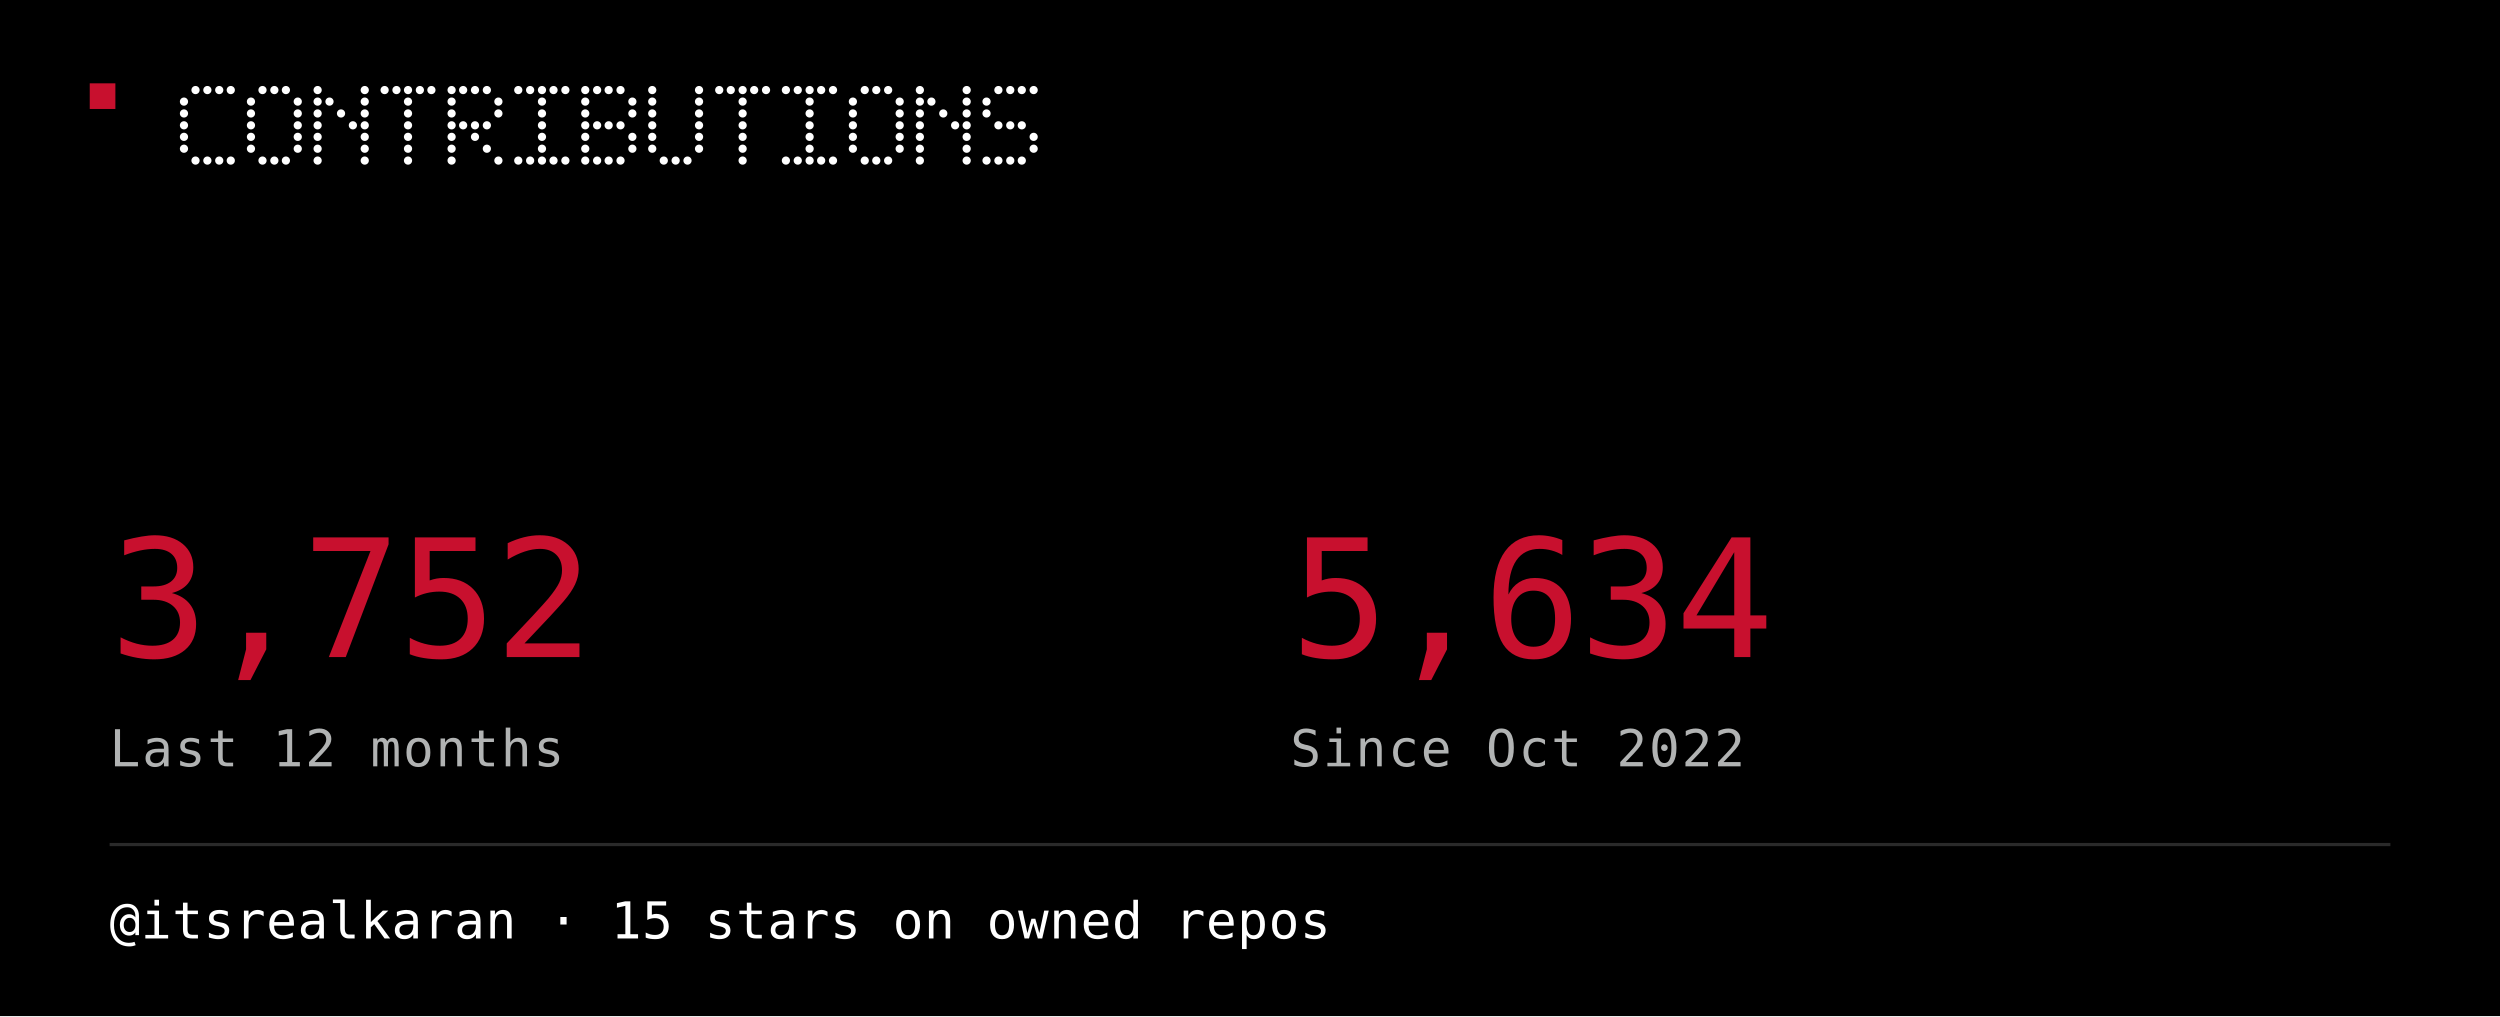
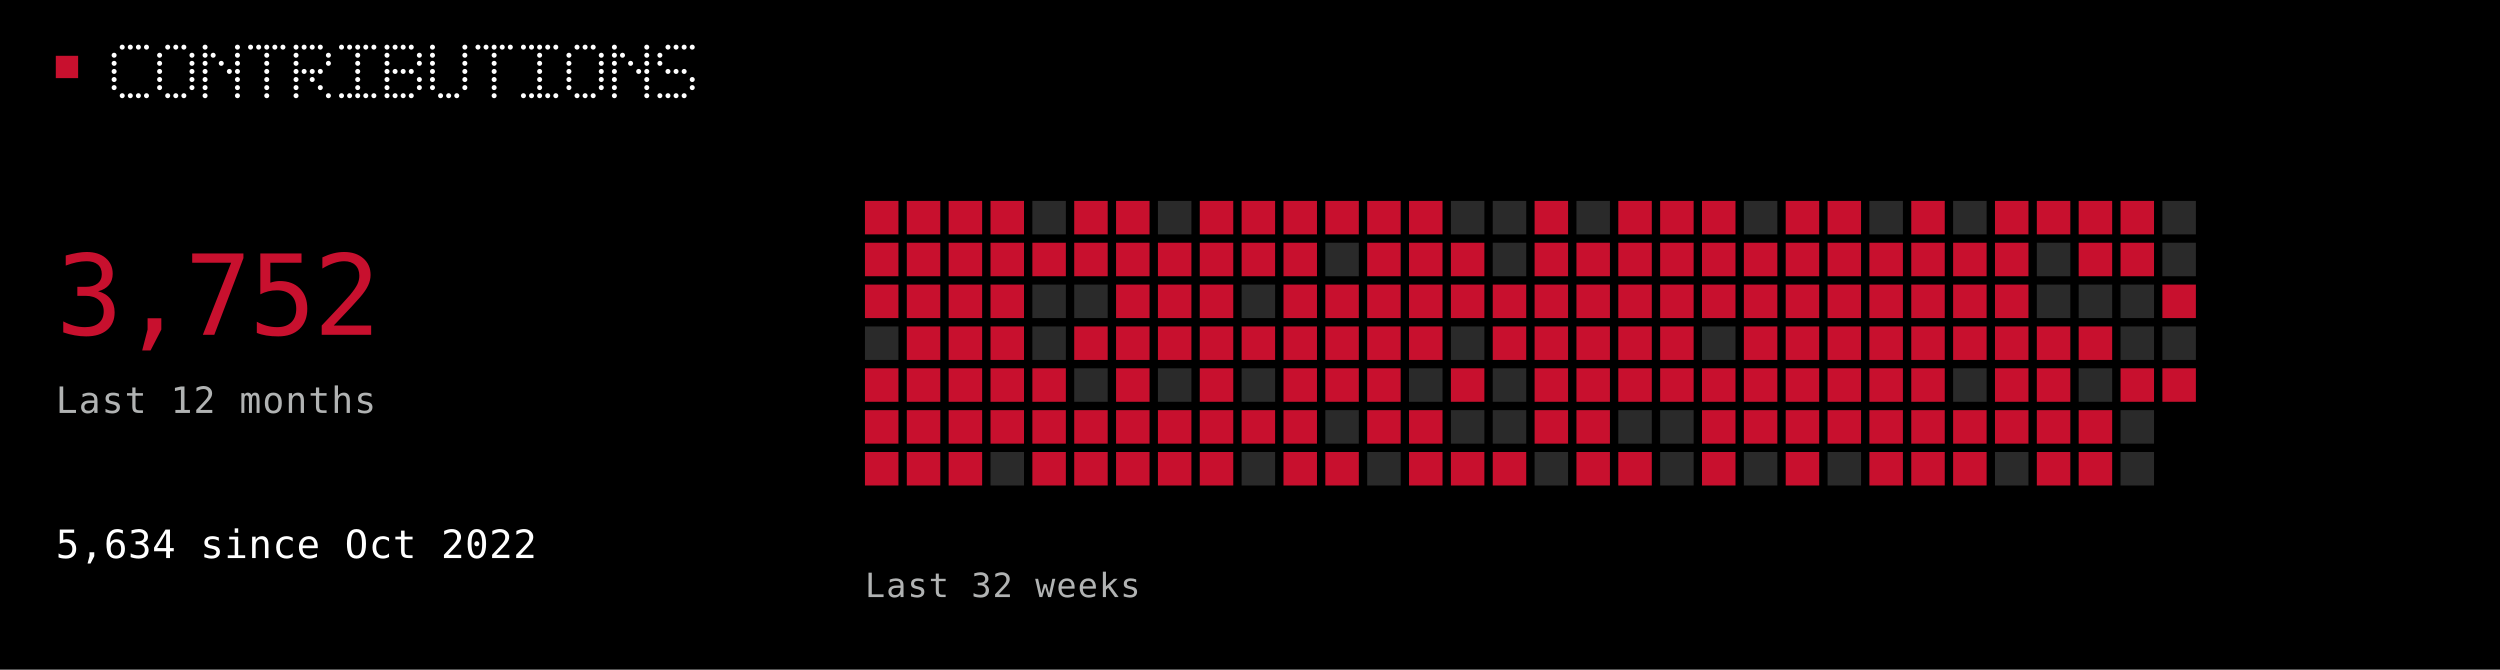
- <svg xmlns="http://www.w3.org/2000/svg" width="780" height="317" viewBox="0 0 780 317" role="img">
-   <rect width="780" height="317" fill="#000000" />
-   <rect x="28" y="26" width="8" height="8" fill="#C8102E" />
-   <circle cx="61.0" cy="28.1" r="1.28" fill="#FFFFFF" />
-   <circle cx="64.7" cy="28.1" r="1.28" fill="#FFFFFF" />
-   <circle cx="68.4" cy="28.1" r="1.28" fill="#FFFFFF" />
-   <circle cx="72.0" cy="28.1" r="1.28" fill="#FFFFFF" />
-   <circle cx="57.4" cy="31.7" r="1.28" fill="#FFFFFF" />
-   <circle cx="57.4" cy="35.4" r="1.28" fill="#FFFFFF" />
-   <circle cx="57.4" cy="39.1" r="1.28" fill="#FFFFFF" />
-   <circle cx="57.4" cy="42.7" r="1.28" fill="#FFFFFF" />
-   <circle cx="57.4" cy="46.4" r="1.28" fill="#FFFFFF" />
-   <circle cx="61.0" cy="50.1" r="1.28" fill="#FFFFFF" />
-   <circle cx="64.7" cy="50.1" r="1.28" fill="#FFFFFF" />
-   <circle cx="68.4" cy="50.1" r="1.28" fill="#FFFFFF" />
-   <circle cx="72.0" cy="50.1" r="1.28" fill="#FFFFFF" />
-   <circle cx="81.9" cy="28.1" r="1.28" fill="#FFFFFF" />
-   <circle cx="85.6" cy="28.1" r="1.28" fill="#FFFFFF" />
-   <circle cx="89.2" cy="28.1" r="1.28" fill="#FFFFFF" />
-   <circle cx="78.3" cy="31.7" r="1.28" fill="#FFFFFF" />
-   <circle cx="92.9" cy="31.7" r="1.28" fill="#FFFFFF" />
-   <circle cx="78.3" cy="35.4" r="1.28" fill="#FFFFFF" />
-   <circle cx="92.9" cy="35.4" r="1.28" fill="#FFFFFF" />
-   <circle cx="78.3" cy="39.1" r="1.28" fill="#FFFFFF" />
-   <circle cx="92.9" cy="39.1" r="1.28" fill="#FFFFFF" />
-   <circle cx="78.3" cy="42.7" r="1.28" fill="#FFFFFF" />
-   <circle cx="92.9" cy="42.7" r="1.28" fill="#FFFFFF" />
-   <circle cx="78.3" cy="46.4" r="1.28" fill="#FFFFFF" />
-   <circle cx="92.9" cy="46.4" r="1.28" fill="#FFFFFF" />
-   <circle cx="81.9" cy="50.1" r="1.28" fill="#FFFFFF" />
-   <circle cx="85.6" cy="50.1" r="1.28" fill="#FFFFFF" />
-   <circle cx="89.2" cy="50.1" r="1.28" fill="#FFFFFF" />
-   <circle cx="99.1" cy="28.1" r="1.28" fill="#FFFFFF" />
-   <circle cx="113.8" cy="28.1" r="1.28" fill="#FFFFFF" />
-   <circle cx="99.1" cy="31.7" r="1.28" fill="#FFFFFF" />
-   <circle cx="102.8" cy="31.7" r="1.28" fill="#FFFFFF" />
-   <circle cx="113.8" cy="31.7" r="1.28" fill="#FFFFFF" />
-   <circle cx="99.1" cy="35.4" r="1.28" fill="#FFFFFF" />
-   <circle cx="106.4" cy="35.4" r="1.28" fill="#FFFFFF" />
-   <circle cx="113.8" cy="35.4" r="1.28" fill="#FFFFFF" />
-   <circle cx="99.1" cy="39.1" r="1.28" fill="#FFFFFF" />
-   <circle cx="110.1" cy="39.1" r="1.28" fill="#FFFFFF" />
-   <circle cx="113.8" cy="39.1" r="1.28" fill="#FFFFFF" />
-   <circle cx="99.1" cy="42.7" r="1.28" fill="#FFFFFF" />
-   <circle cx="113.8" cy="42.7" r="1.28" fill="#FFFFFF" />
-   <circle cx="99.1" cy="46.4" r="1.28" fill="#FFFFFF" />
-   <circle cx="113.8" cy="46.4" r="1.28" fill="#FFFFFF" />
-   <circle cx="99.1" cy="50.1" r="1.28" fill="#FFFFFF" />
-   <circle cx="113.8" cy="50.1" r="1.28" fill="#FFFFFF" />
-   <circle cx="120.0" cy="28.1" r="1.28" fill="#FFFFFF" />
-   <circle cx="123.7" cy="28.1" r="1.28" fill="#FFFFFF" />
-   <circle cx="127.3" cy="28.1" r="1.28" fill="#FFFFFF" />
-   <circle cx="131.0" cy="28.1" r="1.28" fill="#FFFFFF" />
-   <circle cx="134.6" cy="28.1" r="1.28" fill="#FFFFFF" />
-   <circle cx="127.3" cy="31.7" r="1.28" fill="#FFFFFF" />
-   <circle cx="127.3" cy="35.4" r="1.28" fill="#FFFFFF" />
-   <circle cx="127.3" cy="39.1" r="1.28" fill="#FFFFFF" />
-   <circle cx="127.3" cy="42.7" r="1.28" fill="#FFFFFF" />
-   <circle cx="127.3" cy="46.4" r="1.28" fill="#FFFFFF" />
-   <circle cx="127.3" cy="50.1" r="1.28" fill="#FFFFFF" />
-   <circle cx="140.9" cy="28.1" r="1.28" fill="#FFFFFF" />
-   <circle cx="144.5" cy="28.1" r="1.28" fill="#FFFFFF" />
-   <circle cx="148.2" cy="28.1" r="1.28" fill="#FFFFFF" />
-   <circle cx="151.9" cy="28.1" r="1.28" fill="#FFFFFF" />
-   <circle cx="140.9" cy="31.7" r="1.28" fill="#FFFFFF" />
-   <circle cx="155.5" cy="31.7" r="1.28" fill="#FFFFFF" />
-   <circle cx="140.9" cy="35.4" r="1.28" fill="#FFFFFF" />
-   <circle cx="155.5" cy="35.4" r="1.28" fill="#FFFFFF" />
-   <circle cx="140.9" cy="39.1" r="1.28" fill="#FFFFFF" />
-   <circle cx="144.5" cy="39.1" r="1.28" fill="#FFFFFF" />
-   <circle cx="148.2" cy="39.1" r="1.28" fill="#FFFFFF" />
-   <circle cx="151.9" cy="39.1" r="1.28" fill="#FFFFFF" />
-   <circle cx="140.9" cy="42.7" r="1.28" fill="#FFFFFF" />
-   <circle cx="148.2" cy="42.7" r="1.28" fill="#FFFFFF" />
-   <circle cx="140.9" cy="46.4" r="1.28" fill="#FFFFFF" />
-   <circle cx="151.9" cy="46.4" r="1.28" fill="#FFFFFF" />
-   <circle cx="140.9" cy="50.1" r="1.28" fill="#FFFFFF" />
-   <circle cx="155.5" cy="50.1" r="1.28" fill="#FFFFFF" />
-   <circle cx="161.7" cy="28.1" r="1.28" fill="#FFFFFF" />
-   <circle cx="165.4" cy="28.1" r="1.28" fill="#FFFFFF" />
-   <circle cx="169.1" cy="28.1" r="1.28" fill="#FFFFFF" />
-   <circle cx="172.7" cy="28.1" r="1.28" fill="#FFFFFF" />
-   <circle cx="176.4" cy="28.1" r="1.28" fill="#FFFFFF" />
-   <circle cx="169.1" cy="31.7" r="1.28" fill="#FFFFFF" />
-   <circle cx="169.1" cy="35.4" r="1.28" fill="#FFFFFF" />
-   <circle cx="169.1" cy="39.1" r="1.28" fill="#FFFFFF" />
-   <circle cx="169.1" cy="42.7" r="1.28" fill="#FFFFFF" />
-   <circle cx="169.1" cy="46.4" r="1.28" fill="#FFFFFF" />
-   <circle cx="161.7" cy="50.1" r="1.28" fill="#FFFFFF" />
-   <circle cx="165.4" cy="50.1" r="1.28" fill="#FFFFFF" />
-   <circle cx="169.1" cy="50.1" r="1.28" fill="#FFFFFF" />
-   <circle cx="172.7" cy="50.1" r="1.28" fill="#FFFFFF" />
-   <circle cx="176.4" cy="50.1" r="1.28" fill="#FFFFFF" />
-   <circle cx="182.6" cy="28.1" r="1.28" fill="#FFFFFF" />
-   <circle cx="186.3" cy="28.1" r="1.28" fill="#FFFFFF" />
-   <circle cx="189.9" cy="28.1" r="1.28" fill="#FFFFFF" />
-   <circle cx="193.6" cy="28.1" r="1.28" fill="#FFFFFF" />
-   <circle cx="182.6" cy="31.7" r="1.28" fill="#FFFFFF" />
-   <circle cx="197.3" cy="31.7" r="1.28" fill="#FFFFFF" />
-   <circle cx="182.6" cy="35.4" r="1.28" fill="#FFFFFF" />
-   <circle cx="197.3" cy="35.4" r="1.28" fill="#FFFFFF" />
-   <circle cx="182.6" cy="39.1" r="1.28" fill="#FFFFFF" />
-   <circle cx="186.3" cy="39.1" r="1.28" fill="#FFFFFF" />
-   <circle cx="189.9" cy="39.1" r="1.28" fill="#FFFFFF" />
-   <circle cx="193.6" cy="39.1" r="1.28" fill="#FFFFFF" />
-   <circle cx="182.6" cy="42.7" r="1.28" fill="#FFFFFF" />
-   <circle cx="197.3" cy="42.7" r="1.28" fill="#FFFFFF" />
-   <circle cx="182.6" cy="46.4" r="1.28" fill="#FFFFFF" />
-   <circle cx="197.3" cy="46.4" r="1.28" fill="#FFFFFF" />
-   <circle cx="182.6" cy="50.1" r="1.28" fill="#FFFFFF" />
-   <circle cx="186.3" cy="50.1" r="1.28" fill="#FFFFFF" />
-   <circle cx="189.9" cy="50.1" r="1.28" fill="#FFFFFF" />
-   <circle cx="193.6" cy="50.1" r="1.28" fill="#FFFFFF" />
-   <circle cx="203.5" cy="28.1" r="1.28" fill="#FFFFFF" />
-   <circle cx="218.1" cy="28.1" r="1.28" fill="#FFFFFF" />
-   <circle cx="203.5" cy="31.7" r="1.28" fill="#FFFFFF" />
-   <circle cx="218.1" cy="31.7" r="1.28" fill="#FFFFFF" />
-   <circle cx="203.5" cy="35.4" r="1.28" fill="#FFFFFF" />
-   <circle cx="218.1" cy="35.4" r="1.28" fill="#FFFFFF" />
-   <circle cx="203.5" cy="39.1" r="1.28" fill="#FFFFFF" />
-   <circle cx="218.1" cy="39.1" r="1.28" fill="#FFFFFF" />
-   <circle cx="203.5" cy="42.7" r="1.28" fill="#FFFFFF" />
-   <circle cx="218.1" cy="42.7" r="1.28" fill="#FFFFFF" />
-   <circle cx="203.5" cy="46.4" r="1.28" fill="#FFFFFF" />
-   <circle cx="218.1" cy="46.4" r="1.28" fill="#FFFFFF" />
-   <circle cx="207.1" cy="50.1" r="1.28" fill="#FFFFFF" />
-   <circle cx="210.8" cy="50.1" r="1.28" fill="#FFFFFF" />
-   <circle cx="214.5" cy="50.1" r="1.28" fill="#FFFFFF" />
-   <circle cx="224.4" cy="28.1" r="1.28" fill="#FFFFFF" />
-   <circle cx="228.0" cy="28.1" r="1.28" fill="#FFFFFF" />
-   <circle cx="231.7" cy="28.1" r="1.28" fill="#FFFFFF" />
-   <circle cx="235.3" cy="28.1" r="1.28" fill="#FFFFFF" />
-   <circle cx="239.0" cy="28.1" r="1.28" fill="#FFFFFF" />
-   <circle cx="231.7" cy="31.7" r="1.28" fill="#FFFFFF" />
-   <circle cx="231.7" cy="35.4" r="1.28" fill="#FFFFFF" />
-   <circle cx="231.7" cy="39.1" r="1.28" fill="#FFFFFF" />
-   <circle cx="231.7" cy="42.7" r="1.28" fill="#FFFFFF" />
-   <circle cx="231.7" cy="46.4" r="1.28" fill="#FFFFFF" />
-   <circle cx="231.7" cy="50.1" r="1.28" fill="#FFFFFF" />
-   <circle cx="245.2" cy="28.1" r="1.28" fill="#FFFFFF" />
-   <circle cx="248.9" cy="28.1" r="1.28" fill="#FFFFFF" />
-   <circle cx="252.6" cy="28.1" r="1.28" fill="#FFFFFF" />
-   <circle cx="256.2" cy="28.1" r="1.28" fill="#FFFFFF" />
-   <circle cx="259.9" cy="28.1" r="1.28" fill="#FFFFFF" />
-   <circle cx="252.6" cy="31.7" r="1.28" fill="#FFFFFF" />
-   <circle cx="252.6" cy="35.4" r="1.28" fill="#FFFFFF" />
-   <circle cx="252.6" cy="39.1" r="1.28" fill="#FFFFFF" />
-   <circle cx="252.6" cy="42.7" r="1.28" fill="#FFFFFF" />
-   <circle cx="252.6" cy="46.4" r="1.28" fill="#FFFFFF" />
-   <circle cx="245.2" cy="50.1" r="1.28" fill="#FFFFFF" />
-   <circle cx="248.9" cy="50.1" r="1.28" fill="#FFFFFF" />
-   <circle cx="252.6" cy="50.1" r="1.28" fill="#FFFFFF" />
-   <circle cx="256.2" cy="50.1" r="1.28" fill="#FFFFFF" />
-   <circle cx="259.9" cy="50.1" r="1.28" fill="#FFFFFF" />
-   <circle cx="269.8" cy="28.1" r="1.28" fill="#FFFFFF" />
-   <circle cx="273.4" cy="28.1" r="1.28" fill="#FFFFFF" />
-   <circle cx="277.1" cy="28.1" r="1.28" fill="#FFFFFF" />
-   <circle cx="266.1" cy="31.7" r="1.28" fill="#FFFFFF" />
-   <circle cx="280.7" cy="31.7" r="1.28" fill="#FFFFFF" />
-   <circle cx="266.1" cy="35.4" r="1.28" fill="#FFFFFF" />
-   <circle cx="280.7" cy="35.4" r="1.28" fill="#FFFFFF" />
-   <circle cx="266.1" cy="39.1" r="1.28" fill="#FFFFFF" />
-   <circle cx="280.7" cy="39.1" r="1.28" fill="#FFFFFF" />
-   <circle cx="266.1" cy="42.7" r="1.28" fill="#FFFFFF" />
-   <circle cx="280.7" cy="42.7" r="1.28" fill="#FFFFFF" />
-   <circle cx="266.1" cy="46.4" r="1.28" fill="#FFFFFF" />
-   <circle cx="280.7" cy="46.4" r="1.28" fill="#FFFFFF" />
-   <circle cx="269.8" cy="50.1" r="1.28" fill="#FFFFFF" />
-   <circle cx="273.4" cy="50.1" r="1.28" fill="#FFFFFF" />
-   <circle cx="277.1" cy="50.1" r="1.28" fill="#FFFFFF" />
-   <circle cx="287.0" cy="28.1" r="1.28" fill="#FFFFFF" />
-   <circle cx="301.6" cy="28.1" r="1.28" fill="#FFFFFF" />
-   <circle cx="287.0" cy="31.7" r="1.28" fill="#FFFFFF" />
-   <circle cx="290.6" cy="31.7" r="1.28" fill="#FFFFFF" />
-   <circle cx="301.6" cy="31.7" r="1.28" fill="#FFFFFF" />
-   <circle cx="287.0" cy="35.4" r="1.28" fill="#FFFFFF" />
-   <circle cx="294.3" cy="35.4" r="1.28" fill="#FFFFFF" />
-   <circle cx="301.6" cy="35.4" r="1.28" fill="#FFFFFF" />
-   <circle cx="287.0" cy="39.1" r="1.28" fill="#FFFFFF" />
-   <circle cx="298.0" cy="39.1" r="1.28" fill="#FFFFFF" />
-   <circle cx="301.6" cy="39.1" r="1.28" fill="#FFFFFF" />
-   <circle cx="287.0" cy="42.7" r="1.28" fill="#FFFFFF" />
-   <circle cx="301.6" cy="42.7" r="1.28" fill="#FFFFFF" />
-   <circle cx="287.0" cy="46.4" r="1.28" fill="#FFFFFF" />
-   <circle cx="301.6" cy="46.4" r="1.28" fill="#FFFFFF" />
-   <circle cx="287.0" cy="50.1" r="1.28" fill="#FFFFFF" />
-   <circle cx="301.6" cy="50.1" r="1.28" fill="#FFFFFF" />
-   <circle cx="311.5" cy="28.1" r="1.28" fill="#FFFFFF" />
-   <circle cx="315.2" cy="28.1" r="1.28" fill="#FFFFFF" />
-   <circle cx="318.8" cy="28.1" r="1.28" fill="#FFFFFF" />
-   <circle cx="322.5" cy="28.1" r="1.28" fill="#FFFFFF" />
-   <circle cx="307.8" cy="31.7" r="1.28" fill="#FFFFFF" />
-   <circle cx="307.8" cy="35.4" r="1.28" fill="#FFFFFF" />
-   <circle cx="311.5" cy="39.1" r="1.28" fill="#FFFFFF" />
-   <circle cx="315.2" cy="39.1" r="1.28" fill="#FFFFFF" />
-   <circle cx="318.8" cy="39.1" r="1.28" fill="#FFFFFF" />
-   <circle cx="322.5" cy="42.7" r="1.28" fill="#FFFFFF" />
-   <circle cx="322.5" cy="46.4" r="1.28" fill="#FFFFFF" />
-   <circle cx="307.8" cy="50.1" r="1.28" fill="#FFFFFF" />
-   <circle cx="311.5" cy="50.1" r="1.28" fill="#FFFFFF" />
-   <circle cx="315.2" cy="50.1" r="1.28" fill="#FFFFFF" />
-   <circle cx="318.8" cy="50.1" r="1.28" fill="#FFFFFF" />
-   <text x="34.2" y="205.0" fill="#C8102E" font-family="ui-monospace, Geist Mono, monospace" font-size="51.2" letter-spacing="-0.8" dominant-baseline="auto">3,752</text>
-   <text x="402.6" y="205.0" fill="#C8102E" font-family="ui-monospace, Geist Mono, monospace" font-size="51.2" letter-spacing="-0.8" dominant-baseline="auto">5,634</text>
-   <text x="34.2" y="239.1" fill="#B1B3B3" font-family="ui-monospace, Geist Mono, monospace" font-size="15.9" letter-spacing="0.6" dominant-baseline="auto">Last 12 months</text>
-   <text x="402.6" y="239.1" fill="#B1B3B3" font-family="ui-monospace, Geist Mono, monospace" font-size="15.9" letter-spacing="0.6" dominant-baseline="auto">Since Oct 2022</text>
-   <line x1="34.2" y1="263.5" x2="745.8" y2="263.5" stroke="#2A2A2A" />
-   <text x="34.2" y="292.8" fill="#FFFFFF" font-family="ui-monospace, Geist Mono, monospace" font-size="15.9" letter-spacing="0.2" dominant-baseline="auto">@itsrealkaran · 15 stars on owned repos</text>
+ <svg xmlns="http://www.w3.org/2000/svg" width="896" height="240" viewBox="0 0 896 240" role="img">
+   <rect width="896" height="240" fill="#000000" />
+   <rect x="20" y="20" width="8" height="8" fill="#C8102E" />
+   <circle cx="43.8" cy="16.9" r="0.90" fill="#FFFFFF" />
+   <circle cx="46.7" cy="16.9" r="0.90" fill="#FFFFFF" />
+   <circle cx="49.6" cy="16.9" r="0.90" fill="#FFFFFF" />
+   <circle cx="52.5" cy="16.9" r="0.90" fill="#FFFFFF" />
+   <circle cx="40.9" cy="19.8" r="0.90" fill="#FFFFFF" />
+   <circle cx="40.9" cy="22.7" r="0.90" fill="#FFFFFF" />
+   <circle cx="40.9" cy="25.6" r="0.90" fill="#FFFFFF" />
+   <circle cx="40.9" cy="28.5" r="0.90" fill="#FFFFFF" />
+   <circle cx="40.9" cy="31.4" r="0.90" fill="#FFFFFF" />
+   <circle cx="43.8" cy="34.3" r="0.90" fill="#FFFFFF" />
+   <circle cx="46.7" cy="34.3" r="0.90" fill="#FFFFFF" />
+   <circle cx="49.6" cy="34.3" r="0.90" fill="#FFFFFF" />
+   <circle cx="52.5" cy="34.3" r="0.90" fill="#FFFFFF" />
+   <circle cx="60.1" cy="16.9" r="0.90" fill="#FFFFFF" />
+   <circle cx="63.0" cy="16.9" r="0.90" fill="#FFFFFF" />
+   <circle cx="65.9" cy="16.9" r="0.90" fill="#FFFFFF" />
+   <circle cx="57.2" cy="19.8" r="0.90" fill="#FFFFFF" />
+   <circle cx="68.8" cy="19.8" r="0.90" fill="#FFFFFF" />
+   <circle cx="57.2" cy="22.7" r="0.90" fill="#FFFFFF" />
+   <circle cx="68.8" cy="22.7" r="0.90" fill="#FFFFFF" />
+   <circle cx="57.2" cy="25.6" r="0.90" fill="#FFFFFF" />
+   <circle cx="68.8" cy="25.6" r="0.90" fill="#FFFFFF" />
+   <circle cx="57.2" cy="28.5" r="0.90" fill="#FFFFFF" />
+   <circle cx="68.8" cy="28.5" r="0.90" fill="#FFFFFF" />
+   <circle cx="57.2" cy="31.4" r="0.90" fill="#FFFFFF" />
+   <circle cx="68.8" cy="31.4" r="0.90" fill="#FFFFFF" />
+   <circle cx="60.1" cy="34.3" r="0.90" fill="#FFFFFF" />
+   <circle cx="63.0" cy="34.3" r="0.90" fill="#FFFFFF" />
+   <circle cx="65.9" cy="34.3" r="0.90" fill="#FFFFFF" />
+   <circle cx="73.5" cy="16.9" r="0.90" fill="#FFFFFF" />
+   <circle cx="85.1" cy="16.9" r="0.90" fill="#FFFFFF" />
+   <circle cx="73.5" cy="19.8" r="0.90" fill="#FFFFFF" />
+   <circle cx="76.4" cy="19.8" r="0.90" fill="#FFFFFF" />
+   <circle cx="85.1" cy="19.8" r="0.90" fill="#FFFFFF" />
+   <circle cx="73.5" cy="22.7" r="0.90" fill="#FFFFFF" />
+   <circle cx="79.3" cy="22.7" r="0.90" fill="#FFFFFF" />
+   <circle cx="85.1" cy="22.7" r="0.90" fill="#FFFFFF" />
+   <circle cx="73.5" cy="25.6" r="0.90" fill="#FFFFFF" />
+   <circle cx="82.2" cy="25.6" r="0.90" fill="#FFFFFF" />
+   <circle cx="85.1" cy="25.6" r="0.90" fill="#FFFFFF" />
+   <circle cx="73.5" cy="28.5" r="0.90" fill="#FFFFFF" />
+   <circle cx="85.1" cy="28.5" r="0.90" fill="#FFFFFF" />
+   <circle cx="73.5" cy="31.4" r="0.90" fill="#FFFFFF" />
+   <circle cx="85.1" cy="31.4" r="0.90" fill="#FFFFFF" />
+   <circle cx="73.5" cy="34.3" r="0.90" fill="#FFFFFF" />
+   <circle cx="85.1" cy="34.3" r="0.90" fill="#FFFFFF" />
+   <circle cx="89.8" cy="16.9" r="0.90" fill="#FFFFFF" />
+   <circle cx="92.7" cy="16.9" r="0.90" fill="#FFFFFF" />
+   <circle cx="95.6" cy="16.9" r="0.90" fill="#FFFFFF" />
+   <circle cx="98.5" cy="16.9" r="0.90" fill="#FFFFFF" />
+   <circle cx="101.4" cy="16.9" r="0.90" fill="#FFFFFF" />
+   <circle cx="95.6" cy="19.8" r="0.90" fill="#FFFFFF" />
+   <circle cx="95.6" cy="22.7" r="0.90" fill="#FFFFFF" />
+   <circle cx="95.6" cy="25.6" r="0.90" fill="#FFFFFF" />
+   <circle cx="95.6" cy="28.5" r="0.90" fill="#FFFFFF" />
+   <circle cx="95.6" cy="31.4" r="0.90" fill="#FFFFFF" />
+   <circle cx="95.6" cy="34.3" r="0.90" fill="#FFFFFF" />
+   <circle cx="106.1" cy="16.9" r="0.90" fill="#FFFFFF" />
+   <circle cx="109.0" cy="16.9" r="0.90" fill="#FFFFFF" />
+   <circle cx="111.9" cy="16.9" r="0.90" fill="#FFFFFF" />
+   <circle cx="114.8" cy="16.9" r="0.90" fill="#FFFFFF" />
+   <circle cx="106.1" cy="19.8" r="0.90" fill="#FFFFFF" />
+   <circle cx="117.7" cy="19.8" r="0.90" fill="#FFFFFF" />
+   <circle cx="106.1" cy="22.7" r="0.90" fill="#FFFFFF" />
+   <circle cx="117.7" cy="22.7" r="0.90" fill="#FFFFFF" />
+   <circle cx="106.1" cy="25.6" r="0.90" fill="#FFFFFF" />
+   <circle cx="109.0" cy="25.6" r="0.90" fill="#FFFFFF" />
+   <circle cx="111.9" cy="25.6" r="0.90" fill="#FFFFFF" />
+   <circle cx="114.8" cy="25.6" r="0.90" fill="#FFFFFF" />
+   <circle cx="106.1" cy="28.5" r="0.90" fill="#FFFFFF" />
+   <circle cx="111.9" cy="28.5" r="0.90" fill="#FFFFFF" />
+   <circle cx="106.1" cy="31.4" r="0.90" fill="#FFFFFF" />
+   <circle cx="114.8" cy="31.4" r="0.90" fill="#FFFFFF" />
+   <circle cx="106.1" cy="34.3" r="0.90" fill="#FFFFFF" />
+   <circle cx="117.7" cy="34.3" r="0.90" fill="#FFFFFF" />
+   <circle cx="122.4" cy="16.9" r="0.90" fill="#FFFFFF" />
+   <circle cx="125.3" cy="16.9" r="0.90" fill="#FFFFFF" />
+   <circle cx="128.2" cy="16.9" r="0.90" fill="#FFFFFF" />
+   <circle cx="131.1" cy="16.9" r="0.90" fill="#FFFFFF" />
+   <circle cx="134.0" cy="16.9" r="0.90" fill="#FFFFFF" />
+   <circle cx="128.2" cy="19.8" r="0.90" fill="#FFFFFF" />
+   <circle cx="128.2" cy="22.7" r="0.90" fill="#FFFFFF" />
+   <circle cx="128.2" cy="25.6" r="0.90" fill="#FFFFFF" />
+   <circle cx="128.2" cy="28.5" r="0.90" fill="#FFFFFF" />
+   <circle cx="128.2" cy="31.4" r="0.90" fill="#FFFFFF" />
+   <circle cx="122.4" cy="34.3" r="0.90" fill="#FFFFFF" />
+   <circle cx="125.3" cy="34.3" r="0.90" fill="#FFFFFF" />
+   <circle cx="128.2" cy="34.3" r="0.90" fill="#FFFFFF" />
+   <circle cx="131.1" cy="34.3" r="0.90" fill="#FFFFFF" />
+   <circle cx="134.0" cy="34.3" r="0.90" fill="#FFFFFF" />
+   <circle cx="138.7" cy="16.9" r="0.90" fill="#FFFFFF" />
+   <circle cx="141.6" cy="16.9" r="0.90" fill="#FFFFFF" />
+   <circle cx="144.5" cy="16.9" r="0.90" fill="#FFFFFF" />
+   <circle cx="147.4" cy="16.9" r="0.90" fill="#FFFFFF" />
+   <circle cx="138.7" cy="19.8" r="0.90" fill="#FFFFFF" />
+   <circle cx="150.3" cy="19.8" r="0.90" fill="#FFFFFF" />
+   <circle cx="138.7" cy="22.7" r="0.90" fill="#FFFFFF" />
+   <circle cx="150.3" cy="22.7" r="0.90" fill="#FFFFFF" />
+   <circle cx="138.7" cy="25.6" r="0.90" fill="#FFFFFF" />
+   <circle cx="141.6" cy="25.6" r="0.90" fill="#FFFFFF" />
+   <circle cx="144.5" cy="25.6" r="0.90" fill="#FFFFFF" />
+   <circle cx="147.4" cy="25.6" r="0.90" fill="#FFFFFF" />
+   <circle cx="138.7" cy="28.5" r="0.90" fill="#FFFFFF" />
+   <circle cx="150.3" cy="28.5" r="0.90" fill="#FFFFFF" />
+   <circle cx="138.7" cy="31.4" r="0.90" fill="#FFFFFF" />
+   <circle cx="150.3" cy="31.4" r="0.90" fill="#FFFFFF" />
+   <circle cx="138.7" cy="34.3" r="0.90" fill="#FFFFFF" />
+   <circle cx="141.6" cy="34.3" r="0.90" fill="#FFFFFF" />
+   <circle cx="144.5" cy="34.3" r="0.90" fill="#FFFFFF" />
+   <circle cx="147.4" cy="34.3" r="0.90" fill="#FFFFFF" />
+   <circle cx="155.0" cy="16.9" r="0.90" fill="#FFFFFF" />
+   <circle cx="166.6" cy="16.9" r="0.90" fill="#FFFFFF" />
+   <circle cx="155.0" cy="19.8" r="0.90" fill="#FFFFFF" />
+   <circle cx="166.6" cy="19.8" r="0.90" fill="#FFFFFF" />
+   <circle cx="155.0" cy="22.7" r="0.90" fill="#FFFFFF" />
+   <circle cx="166.6" cy="22.7" r="0.90" fill="#FFFFFF" />
+   <circle cx="155.0" cy="25.6" r="0.90" fill="#FFFFFF" />
+   <circle cx="166.6" cy="25.6" r="0.90" fill="#FFFFFF" />
+   <circle cx="155.0" cy="28.5" r="0.90" fill="#FFFFFF" />
+   <circle cx="166.6" cy="28.5" r="0.90" fill="#FFFFFF" />
+   <circle cx="155.0" cy="31.4" r="0.90" fill="#FFFFFF" />
+   <circle cx="166.6" cy="31.4" r="0.90" fill="#FFFFFF" />
+   <circle cx="157.9" cy="34.3" r="0.90" fill="#FFFFFF" />
+   <circle cx="160.8" cy="34.3" r="0.90" fill="#FFFFFF" />
+   <circle cx="163.7" cy="34.3" r="0.90" fill="#FFFFFF" />
+   <circle cx="171.3" cy="16.9" r="0.90" fill="#FFFFFF" />
+   <circle cx="174.2" cy="16.9" r="0.90" fill="#FFFFFF" />
+   <circle cx="177.1" cy="16.9" r="0.90" fill="#FFFFFF" />
+   <circle cx="180.0" cy="16.9" r="0.90" fill="#FFFFFF" />
+   <circle cx="182.9" cy="16.9" r="0.90" fill="#FFFFFF" />
+   <circle cx="177.1" cy="19.8" r="0.90" fill="#FFFFFF" />
+   <circle cx="177.1" cy="22.7" r="0.90" fill="#FFFFFF" />
+   <circle cx="177.1" cy="25.6" r="0.90" fill="#FFFFFF" />
+   <circle cx="177.1" cy="28.5" r="0.90" fill="#FFFFFF" />
+   <circle cx="177.1" cy="31.4" r="0.90" fill="#FFFFFF" />
+   <circle cx="177.1" cy="34.3" r="0.90" fill="#FFFFFF" />
+   <circle cx="187.6" cy="16.9" r="0.90" fill="#FFFFFF" />
+   <circle cx="190.5" cy="16.9" r="0.90" fill="#FFFFFF" />
+   <circle cx="193.4" cy="16.9" r="0.90" fill="#FFFFFF" />
+   <circle cx="196.3" cy="16.9" r="0.90" fill="#FFFFFF" />
+   <circle cx="199.2" cy="16.9" r="0.90" fill="#FFFFFF" />
+   <circle cx="193.4" cy="19.8" r="0.90" fill="#FFFFFF" />
+   <circle cx="193.4" cy="22.7" r="0.90" fill="#FFFFFF" />
+   <circle cx="193.4" cy="25.6" r="0.90" fill="#FFFFFF" />
+   <circle cx="193.4" cy="28.5" r="0.90" fill="#FFFFFF" />
+   <circle cx="193.4" cy="31.4" r="0.90" fill="#FFFFFF" />
+   <circle cx="187.6" cy="34.3" r="0.90" fill="#FFFFFF" />
+   <circle cx="190.5" cy="34.3" r="0.90" fill="#FFFFFF" />
+   <circle cx="193.4" cy="34.3" r="0.90" fill="#FFFFFF" />
+   <circle cx="196.3" cy="34.3" r="0.90" fill="#FFFFFF" />
+   <circle cx="199.2" cy="34.3" r="0.90" fill="#FFFFFF" />
+   <circle cx="206.8" cy="16.9" r="0.90" fill="#FFFFFF" />
+   <circle cx="209.7" cy="16.9" r="0.90" fill="#FFFFFF" />
+   <circle cx="212.6" cy="16.9" r="0.90" fill="#FFFFFF" />
+   <circle cx="203.9" cy="19.8" r="0.90" fill="#FFFFFF" />
+   <circle cx="215.5" cy="19.8" r="0.90" fill="#FFFFFF" />
+   <circle cx="203.9" cy="22.7" r="0.90" fill="#FFFFFF" />
+   <circle cx="215.5" cy="22.7" r="0.90" fill="#FFFFFF" />
+   <circle cx="203.9" cy="25.6" r="0.90" fill="#FFFFFF" />
+   <circle cx="215.5" cy="25.6" r="0.90" fill="#FFFFFF" />
+   <circle cx="203.9" cy="28.5" r="0.90" fill="#FFFFFF" />
+   <circle cx="215.5" cy="28.5" r="0.90" fill="#FFFFFF" />
+   <circle cx="203.9" cy="31.4" r="0.90" fill="#FFFFFF" />
+   <circle cx="215.5" cy="31.4" r="0.90" fill="#FFFFFF" />
+   <circle cx="206.8" cy="34.3" r="0.90" fill="#FFFFFF" />
+   <circle cx="209.7" cy="34.3" r="0.90" fill="#FFFFFF" />
+   <circle cx="212.6" cy="34.3" r="0.90" fill="#FFFFFF" />
+   <circle cx="220.2" cy="16.9" r="0.90" fill="#FFFFFF" />
+   <circle cx="231.8" cy="16.9" r="0.90" fill="#FFFFFF" />
+   <circle cx="220.2" cy="19.8" r="0.90" fill="#FFFFFF" />
+   <circle cx="223.1" cy="19.8" r="0.90" fill="#FFFFFF" />
+   <circle cx="231.8" cy="19.8" r="0.90" fill="#FFFFFF" />
+   <circle cx="220.2" cy="22.7" r="0.90" fill="#FFFFFF" />
+   <circle cx="226.0" cy="22.7" r="0.90" fill="#FFFFFF" />
+   <circle cx="231.8" cy="22.7" r="0.90" fill="#FFFFFF" />
+   <circle cx="220.2" cy="25.6" r="0.90" fill="#FFFFFF" />
+   <circle cx="228.9" cy="25.6" r="0.90" fill="#FFFFFF" />
+   <circle cx="231.8" cy="25.6" r="0.90" fill="#FFFFFF" />
+   <circle cx="220.2" cy="28.5" r="0.90" fill="#FFFFFF" />
+   <circle cx="231.8" cy="28.5" r="0.90" fill="#FFFFFF" />
+   <circle cx="220.2" cy="31.4" r="0.90" fill="#FFFFFF" />
+   <circle cx="231.8" cy="31.4" r="0.90" fill="#FFFFFF" />
+   <circle cx="220.2" cy="34.3" r="0.90" fill="#FFFFFF" />
+   <circle cx="231.8" cy="34.3" r="0.90" fill="#FFFFFF" />
+   <circle cx="239.4" cy="16.9" r="0.90" fill="#FFFFFF" />
+   <circle cx="242.3" cy="16.9" r="0.90" fill="#FFFFFF" />
+   <circle cx="245.2" cy="16.9" r="0.90" fill="#FFFFFF" />
+   <circle cx="248.1" cy="16.9" r="0.90" fill="#FFFFFF" />
+   <circle cx="236.5" cy="19.8" r="0.90" fill="#FFFFFF" />
+   <circle cx="236.5" cy="22.7" r="0.90" fill="#FFFFFF" />
+   <circle cx="239.4" cy="25.6" r="0.90" fill="#FFFFFF" />
+   <circle cx="242.3" cy="25.6" r="0.90" fill="#FFFFFF" />
+   <circle cx="245.2" cy="25.6" r="0.90" fill="#FFFFFF" />
+   <circle cx="248.1" cy="28.5" r="0.90" fill="#FFFFFF" />
+   <circle cx="248.1" cy="31.4" r="0.90" fill="#FFFFFF" />
+   <circle cx="236.5" cy="34.3" r="0.90" fill="#FFFFFF" />
+   <circle cx="239.4" cy="34.3" r="0.90" fill="#FFFFFF" />
+   <circle cx="242.3" cy="34.3" r="0.90" fill="#FFFFFF" />
+   <circle cx="245.2" cy="34.3" r="0.90" fill="#FFFFFF" />
+   <text x="20" y="120" fill="#C8102E" font-family="ui-monospace, Geist Mono, monospace" font-size="40" letter-spacing="-1" dominant-baseline="auto">3,752</text>
+   <text x="20" y="148" fill="#B1B3B3" font-family="ui-monospace, Geist Mono, monospace" font-size="13" letter-spacing="0.4" dominant-baseline="auto">Last 12 months</text>
+   <text x="20" y="200" fill="#FFFFFF" font-family="ui-monospace, Geist Mono, monospace" font-size="14" letter-spacing="0.2" dominant-baseline="auto">5,634 since Oct 2022</text>
+   <rect x="310.0" y="72.0" width="12" height="12" fill="#C8102E" />
+   <rect x="310.0" y="87.0" width="12" height="12" fill="#C8102E" />
+   <rect x="310.0" y="102.0" width="12" height="12" fill="#C8102E" />
+   <rect x="310.0" y="117.0" width="12" height="12" fill="#2A2A2A" />
+   <rect x="310.0" y="132.0" width="12" height="12" fill="#C8102E" />
+   <rect x="310.0" y="147.0" width="12" height="12" fill="#C8102E" />
+   <rect x="310.0" y="162.0" width="12" height="12" fill="#C8102E" />
+   <rect x="325.0" y="72.0" width="12" height="12" fill="#C8102E" />
+   <rect x="325.0" y="87.0" width="12" height="12" fill="#C8102E" />
+   <rect x="325.0" y="102.0" width="12" height="12" fill="#C8102E" />
+   <rect x="325.0" y="117.0" width="12" height="12" fill="#C8102E" />
+   <rect x="325.0" y="132.0" width="12" height="12" fill="#C8102E" />
+   <rect x="325.0" y="147.0" width="12" height="12" fill="#C8102E" />
+   <rect x="325.0" y="162.0" width="12" height="12" fill="#C8102E" />
+   <rect x="340.0" y="72.0" width="12" height="12" fill="#C8102E" />
+   <rect x="340.0" y="87.0" width="12" height="12" fill="#C8102E" />
+   <rect x="340.0" y="102.0" width="12" height="12" fill="#C8102E" />
+   <rect x="340.0" y="117.0" width="12" height="12" fill="#C8102E" />
+   <rect x="340.0" y="132.0" width="12" height="12" fill="#C8102E" />
+   <rect x="340.0" y="147.0" width="12" height="12" fill="#C8102E" />
+   <rect x="340.0" y="162.0" width="12" height="12" fill="#C8102E" />
+   <rect x="355.0" y="72.0" width="12" height="12" fill="#C8102E" />
+   <rect x="355.0" y="87.0" width="12" height="12" fill="#C8102E" />
+   <rect x="355.0" y="102.0" width="12" height="12" fill="#C8102E" />
+   <rect x="355.0" y="117.0" width="12" height="12" fill="#C8102E" />
+   <rect x="355.0" y="132.0" width="12" height="12" fill="#C8102E" />
+   <rect x="355.0" y="147.0" width="12" height="12" fill="#C8102E" />
+   <rect x="355.0" y="162.0" width="12" height="12" fill="#2A2A2A" />
+   <rect x="370.0" y="72.0" width="12" height="12" fill="#2A2A2A" />
+   <rect x="370.0" y="87.0" width="12" height="12" fill="#C8102E" />
+   <rect x="370.0" y="102.0" width="12" height="12" fill="#2A2A2A" />
+   <rect x="370.0" y="117.0" width="12" height="12" fill="#2A2A2A" />
+   <rect x="370.0" y="132.0" width="12" height="12" fill="#C8102E" />
+   <rect x="370.0" y="147.0" width="12" height="12" fill="#C8102E" />
+   <rect x="370.0" y="162.0" width="12" height="12" fill="#C8102E" />
+   <rect x="385.0" y="72.0" width="12" height="12" fill="#C8102E" />
+   <rect x="385.0" y="87.0" width="12" height="12" fill="#C8102E" />
+   <rect x="385.0" y="102.0" width="12" height="12" fill="#2A2A2A" />
+   <rect x="385.0" y="117.0" width="12" height="12" fill="#C8102E" />
+   <rect x="385.0" y="132.0" width="12" height="12" fill="#2A2A2A" />
+   <rect x="385.0" y="147.0" width="12" height="12" fill="#C8102E" />
+   <rect x="385.0" y="162.0" width="12" height="12" fill="#C8102E" />
+   <rect x="400.0" y="72.0" width="12" height="12" fill="#C8102E" />
+   <rect x="400.0" y="87.0" width="12" height="12" fill="#C8102E" />
+   <rect x="400.0" y="102.0" width="12" height="12" fill="#C8102E" />
+   <rect x="400.0" y="117.0" width="12" height="12" fill="#C8102E" />
+   <rect x="400.0" y="132.0" width="12" height="12" fill="#C8102E" />
+   <rect x="400.0" y="147.0" width="12" height="12" fill="#C8102E" />
+   <rect x="400.0" y="162.0" width="12" height="12" fill="#C8102E" />
+   <rect x="415.0" y="72.0" width="12" height="12" fill="#2A2A2A" />
+   <rect x="415.0" y="87.0" width="12" height="12" fill="#C8102E" />
+   <rect x="415.0" y="102.0" width="12" height="12" fill="#C8102E" />
+   <rect x="415.0" y="117.0" width="12" height="12" fill="#C8102E" />
+   <rect x="415.0" y="132.0" width="12" height="12" fill="#2A2A2A" />
+   <rect x="415.0" y="147.0" width="12" height="12" fill="#C8102E" />
+   <rect x="415.0" y="162.0" width="12" height="12" fill="#C8102E" />
+   <rect x="430.0" y="72.0" width="12" height="12" fill="#C8102E" />
+   <rect x="430.0" y="87.0" width="12" height="12" fill="#C8102E" />
+   <rect x="430.0" y="102.0" width="12" height="12" fill="#C8102E" />
+   <rect x="430.0" y="117.0" width="12" height="12" fill="#C8102E" />
+   <rect x="430.0" y="132.0" width="12" height="12" fill="#C8102E" />
+   <rect x="430.0" y="147.0" width="12" height="12" fill="#C8102E" />
+   <rect x="430.0" y="162.0" width="12" height="12" fill="#C8102E" />
+   <rect x="445.0" y="72.0" width="12" height="12" fill="#C8102E" />
+   <rect x="445.0" y="87.0" width="12" height="12" fill="#C8102E" />
+   <rect x="445.0" y="102.0" width="12" height="12" fill="#2A2A2A" />
+   <rect x="445.0" y="117.0" width="12" height="12" fill="#C8102E" />
+   <rect x="445.0" y="132.0" width="12" height="12" fill="#2A2A2A" />
+   <rect x="445.0" y="147.0" width="12" height="12" fill="#C8102E" />
+   <rect x="445.0" y="162.0" width="12" height="12" fill="#2A2A2A" />
+   <rect x="460.0" y="72.0" width="12" height="12" fill="#C8102E" />
+   <rect x="460.0" y="87.0" width="12" height="12" fill="#C8102E" />
+   <rect x="460.0" y="102.0" width="12" height="12" fill="#C8102E" />
+   <rect x="460.0" y="117.0" width="12" height="12" fill="#C8102E" />
+   <rect x="460.0" y="132.0" width="12" height="12" fill="#C8102E" />
+   <rect x="460.0" y="147.0" width="12" height="12" fill="#C8102E" />
+   <rect x="460.0" y="162.0" width="12" height="12" fill="#C8102E" />
+   <rect x="475.0" y="72.0" width="12" height="12" fill="#C8102E" />
+   <rect x="475.0" y="87.0" width="12" height="12" fill="#2A2A2A" />
+   <rect x="475.0" y="102.0" width="12" height="12" fill="#C8102E" />
+   <rect x="475.0" y="117.0" width="12" height="12" fill="#C8102E" />
+   <rect x="475.0" y="132.0" width="12" height="12" fill="#C8102E" />
+   <rect x="475.0" y="147.0" width="12" height="12" fill="#2A2A2A" />
+   <rect x="475.0" y="162.0" width="12" height="12" fill="#C8102E" />
+   <rect x="490.0" y="72.0" width="12" height="12" fill="#C8102E" />
+   <rect x="490.0" y="87.0" width="12" height="12" fill="#C8102E" />
+   <rect x="490.0" y="102.0" width="12" height="12" fill="#C8102E" />
+   <rect x="490.0" y="117.0" width="12" height="12" fill="#C8102E" />
+   <rect x="490.0" y="132.0" width="12" height="12" fill="#C8102E" />
+   <rect x="490.0" y="147.0" width="12" height="12" fill="#C8102E" />
+   <rect x="490.0" y="162.0" width="12" height="12" fill="#2A2A2A" />
+   <rect x="505.0" y="72.0" width="12" height="12" fill="#C8102E" />
+   <rect x="505.0" y="87.0" width="12" height="12" fill="#C8102E" />
+   <rect x="505.0" y="102.0" width="12" height="12" fill="#C8102E" />
+   <rect x="505.0" y="117.0" width="12" height="12" fill="#C8102E" />
+   <rect x="505.0" y="132.0" width="12" height="12" fill="#2A2A2A" />
+   <rect x="505.0" y="147.0" width="12" height="12" fill="#C8102E" />
+   <rect x="505.0" y="162.0" width="12" height="12" fill="#C8102E" />
+   <rect x="520.0" y="72.0" width="12" height="12" fill="#2A2A2A" />
+   <rect x="520.0" y="87.0" width="12" height="12" fill="#C8102E" />
+   <rect x="520.0" y="102.0" width="12" height="12" fill="#C8102E" />
+   <rect x="520.0" y="117.0" width="12" height="12" fill="#2A2A2A" />
+   <rect x="520.0" y="132.0" width="12" height="12" fill="#C8102E" />
+   <rect x="520.0" y="147.0" width="12" height="12" fill="#2A2A2A" />
+   <rect x="520.0" y="162.0" width="12" height="12" fill="#C8102E" />
+   <rect x="535.0" y="72.0" width="12" height="12" fill="#2A2A2A" />
+   <rect x="535.0" y="87.0" width="12" height="12" fill="#2A2A2A" />
+   <rect x="535.0" y="102.0" width="12" height="12" fill="#C8102E" />
+   <rect x="535.0" y="117.0" width="12" height="12" fill="#C8102E" />
+   <rect x="535.0" y="132.0" width="12" height="12" fill="#2A2A2A" />
+   <rect x="535.0" y="147.0" width="12" height="12" fill="#2A2A2A" />
+   <rect x="535.0" y="162.0" width="12" height="12" fill="#C8102E" />
+   <rect x="550.0" y="72.0" width="12" height="12" fill="#C8102E" />
+   <rect x="550.0" y="87.0" width="12" height="12" fill="#C8102E" />
+   <rect x="550.0" y="102.0" width="12" height="12" fill="#C8102E" />
+   <rect x="550.0" y="117.0" width="12" height="12" fill="#C8102E" />
+   <rect x="550.0" y="132.0" width="12" height="12" fill="#C8102E" />
+   <rect x="550.0" y="147.0" width="12" height="12" fill="#C8102E" />
+   <rect x="550.0" y="162.0" width="12" height="12" fill="#2A2A2A" />
+   <rect x="565.0" y="72.0" width="12" height="12" fill="#2A2A2A" />
+   <rect x="565.0" y="87.0" width="12" height="12" fill="#C8102E" />
+   <rect x="565.0" y="102.0" width="12" height="12" fill="#C8102E" />
+   <rect x="565.0" y="117.0" width="12" height="12" fill="#C8102E" />
+   <rect x="565.0" y="132.0" width="12" height="12" fill="#C8102E" />
+   <rect x="565.0" y="147.0" width="12" height="12" fill="#C8102E" />
+   <rect x="565.0" y="162.0" width="12" height="12" fill="#C8102E" />
+   <rect x="580.0" y="72.0" width="12" height="12" fill="#C8102E" />
+   <rect x="580.0" y="87.0" width="12" height="12" fill="#C8102E" />
+   <rect x="580.0" y="102.0" width="12" height="12" fill="#C8102E" />
+   <rect x="580.0" y="117.0" width="12" height="12" fill="#C8102E" />
+   <rect x="580.0" y="132.0" width="12" height="12" fill="#C8102E" />
+   <rect x="580.0" y="147.0" width="12" height="12" fill="#2A2A2A" />
+   <rect x="580.0" y="162.0" width="12" height="12" fill="#C8102E" />
+   <rect x="595.0" y="72.0" width="12" height="12" fill="#C8102E" />
+   <rect x="595.0" y="87.0" width="12" height="12" fill="#C8102E" />
+   <rect x="595.0" y="102.0" width="12" height="12" fill="#C8102E" />
+   <rect x="595.0" y="117.0" width="12" height="12" fill="#C8102E" />
+   <rect x="595.0" y="132.0" width="12" height="12" fill="#C8102E" />
+   <rect x="595.0" y="147.0" width="12" height="12" fill="#2A2A2A" />
+   <rect x="595.0" y="162.0" width="12" height="12" fill="#2A2A2A" />
+   <rect x="610.0" y="72.0" width="12" height="12" fill="#C8102E" />
+   <rect x="610.0" y="87.0" width="12" height="12" fill="#C8102E" />
+   <rect x="610.0" y="102.0" width="12" height="12" fill="#C8102E" />
+   <rect x="610.0" y="117.0" width="12" height="12" fill="#2A2A2A" />
+   <rect x="610.0" y="132.0" width="12" height="12" fill="#C8102E" />
+   <rect x="610.0" y="147.0" width="12" height="12" fill="#C8102E" />
+   <rect x="610.0" y="162.0" width="12" height="12" fill="#C8102E" />
+   <rect x="625.0" y="72.0" width="12" height="12" fill="#2A2A2A" />
+   <rect x="625.0" y="87.0" width="12" height="12" fill="#C8102E" />
+   <rect x="625.0" y="102.0" width="12" height="12" fill="#C8102E" />
+   <rect x="625.0" y="117.0" width="12" height="12" fill="#C8102E" />
+   <rect x="625.0" y="132.0" width="12" height="12" fill="#C8102E" />
+   <rect x="625.0" y="147.0" width="12" height="12" fill="#C8102E" />
+   <rect x="625.0" y="162.0" width="12" height="12" fill="#2A2A2A" />
+   <rect x="640.0" y="72.0" width="12" height="12" fill="#C8102E" />
+   <rect x="640.0" y="87.0" width="12" height="12" fill="#C8102E" />
+   <rect x="640.0" y="102.0" width="12" height="12" fill="#C8102E" />
+   <rect x="640.0" y="117.0" width="12" height="12" fill="#C8102E" />
+   <rect x="640.0" y="132.0" width="12" height="12" fill="#C8102E" />
+   <rect x="640.0" y="147.0" width="12" height="12" fill="#C8102E" />
+   <rect x="640.0" y="162.0" width="12" height="12" fill="#C8102E" />
+   <rect x="655.0" y="72.0" width="12" height="12" fill="#C8102E" />
+   <rect x="655.0" y="87.0" width="12" height="12" fill="#C8102E" />
+   <rect x="655.0" y="102.0" width="12" height="12" fill="#C8102E" />
+   <rect x="655.0" y="117.0" width="12" height="12" fill="#C8102E" />
+   <rect x="655.0" y="132.0" width="12" height="12" fill="#C8102E" />
+   <rect x="655.0" y="147.0" width="12" height="12" fill="#C8102E" />
+   <rect x="655.0" y="162.0" width="12" height="12" fill="#2A2A2A" />
+   <rect x="670.0" y="72.0" width="12" height="12" fill="#2A2A2A" />
+   <rect x="670.0" y="87.0" width="12" height="12" fill="#C8102E" />
+   <rect x="670.0" y="102.0" width="12" height="12" fill="#C8102E" />
+   <rect x="670.0" y="117.0" width="12" height="12" fill="#C8102E" />
+   <rect x="670.0" y="132.0" width="12" height="12" fill="#C8102E" />
+   <rect x="670.0" y="147.0" width="12" height="12" fill="#C8102E" />
+   <rect x="670.0" y="162.0" width="12" height="12" fill="#C8102E" />
+   <rect x="685.0" y="72.0" width="12" height="12" fill="#C8102E" />
+   <rect x="685.0" y="87.0" width="12" height="12" fill="#C8102E" />
+   <rect x="685.0" y="102.0" width="12" height="12" fill="#C8102E" />
+   <rect x="685.0" y="117.0" width="12" height="12" fill="#C8102E" />
+   <rect x="685.0" y="132.0" width="12" height="12" fill="#C8102E" />
+   <rect x="685.0" y="147.0" width="12" height="12" fill="#C8102E" />
+   <rect x="685.0" y="162.0" width="12" height="12" fill="#C8102E" />
+   <rect x="700.0" y="72.0" width="12" height="12" fill="#2A2A2A" />
+   <rect x="700.0" y="87.0" width="12" height="12" fill="#C8102E" />
+   <rect x="700.0" y="102.0" width="12" height="12" fill="#C8102E" />
+   <rect x="700.0" y="117.0" width="12" height="12" fill="#C8102E" />
+   <rect x="700.0" y="132.0" width="12" height="12" fill="#2A2A2A" />
+   <rect x="700.0" y="147.0" width="12" height="12" fill="#C8102E" />
+   <rect x="700.0" y="162.0" width="12" height="12" fill="#C8102E" />
+   <rect x="715.0" y="72.0" width="12" height="12" fill="#C8102E" />
+   <rect x="715.0" y="87.0" width="12" height="12" fill="#C8102E" />
+   <rect x="715.0" y="102.0" width="12" height="12" fill="#C8102E" />
+   <rect x="715.0" y="117.0" width="12" height="12" fill="#C8102E" />
+   <rect x="715.0" y="132.0" width="12" height="12" fill="#C8102E" />
+   <rect x="715.0" y="147.0" width="12" height="12" fill="#C8102E" />
+   <rect x="715.0" y="162.0" width="12" height="12" fill="#2A2A2A" />
+   <rect x="730.0" y="72.0" width="12" height="12" fill="#C8102E" />
+   <rect x="730.0" y="87.0" width="12" height="12" fill="#2A2A2A" />
+   <rect x="730.0" y="102.0" width="12" height="12" fill="#2A2A2A" />
+   <rect x="730.0" y="117.0" width="12" height="12" fill="#C8102E" />
+   <rect x="730.0" y="132.0" width="12" height="12" fill="#C8102E" />
+   <rect x="730.0" y="147.0" width="12" height="12" fill="#C8102E" />
+   <rect x="730.0" y="162.0" width="12" height="12" fill="#C8102E" />
+   <rect x="745.0" y="72.0" width="12" height="12" fill="#C8102E" />
+   <rect x="745.0" y="87.0" width="12" height="12" fill="#C8102E" />
+   <rect x="745.0" y="102.0" width="12" height="12" fill="#2A2A2A" />
+   <rect x="745.0" y="117.0" width="12" height="12" fill="#C8102E" />
+   <rect x="745.0" y="132.0" width="12" height="12" fill="#2A2A2A" />
+   <rect x="745.0" y="147.0" width="12" height="12" fill="#C8102E" />
+   <rect x="745.0" y="162.0" width="12" height="12" fill="#C8102E" />
+   <rect x="760.0" y="72.0" width="12" height="12" fill="#C8102E" />
+   <rect x="760.0" y="87.0" width="12" height="12" fill="#C8102E" />
+   <rect x="760.0" y="102.0" width="12" height="12" fill="#2A2A2A" />
+   <rect x="760.0" y="117.0" width="12" height="12" fill="#2A2A2A" />
+   <rect x="760.0" y="132.0" width="12" height="12" fill="#C8102E" />
+   <rect x="760.0" y="147.0" width="12" height="12" fill="#2A2A2A" />
+   <rect x="760.0" y="162.0" width="12" height="12" fill="#2A2A2A" />
+   <rect x="775.0" y="72.0" width="12" height="12" fill="#2A2A2A" />
+   <rect x="775.0" y="87.0" width="12" height="12" fill="#2A2A2A" />
+   <rect x="775.0" y="102.0" width="12" height="12" fill="#C8102E" />
+   <rect x="775.0" y="117.0" width="12" height="12" fill="#2A2A2A" />
+   <rect x="775.0" y="132.0" width="12" height="12" fill="#C8102E" />
+   <text x="310" y="214" fill="#B1B3B3" font-family="ui-monospace, Geist Mono, monospace" font-size="12" letter-spacing="0.4" dominant-baseline="auto">Last 32 weeks</text>
</svg>
